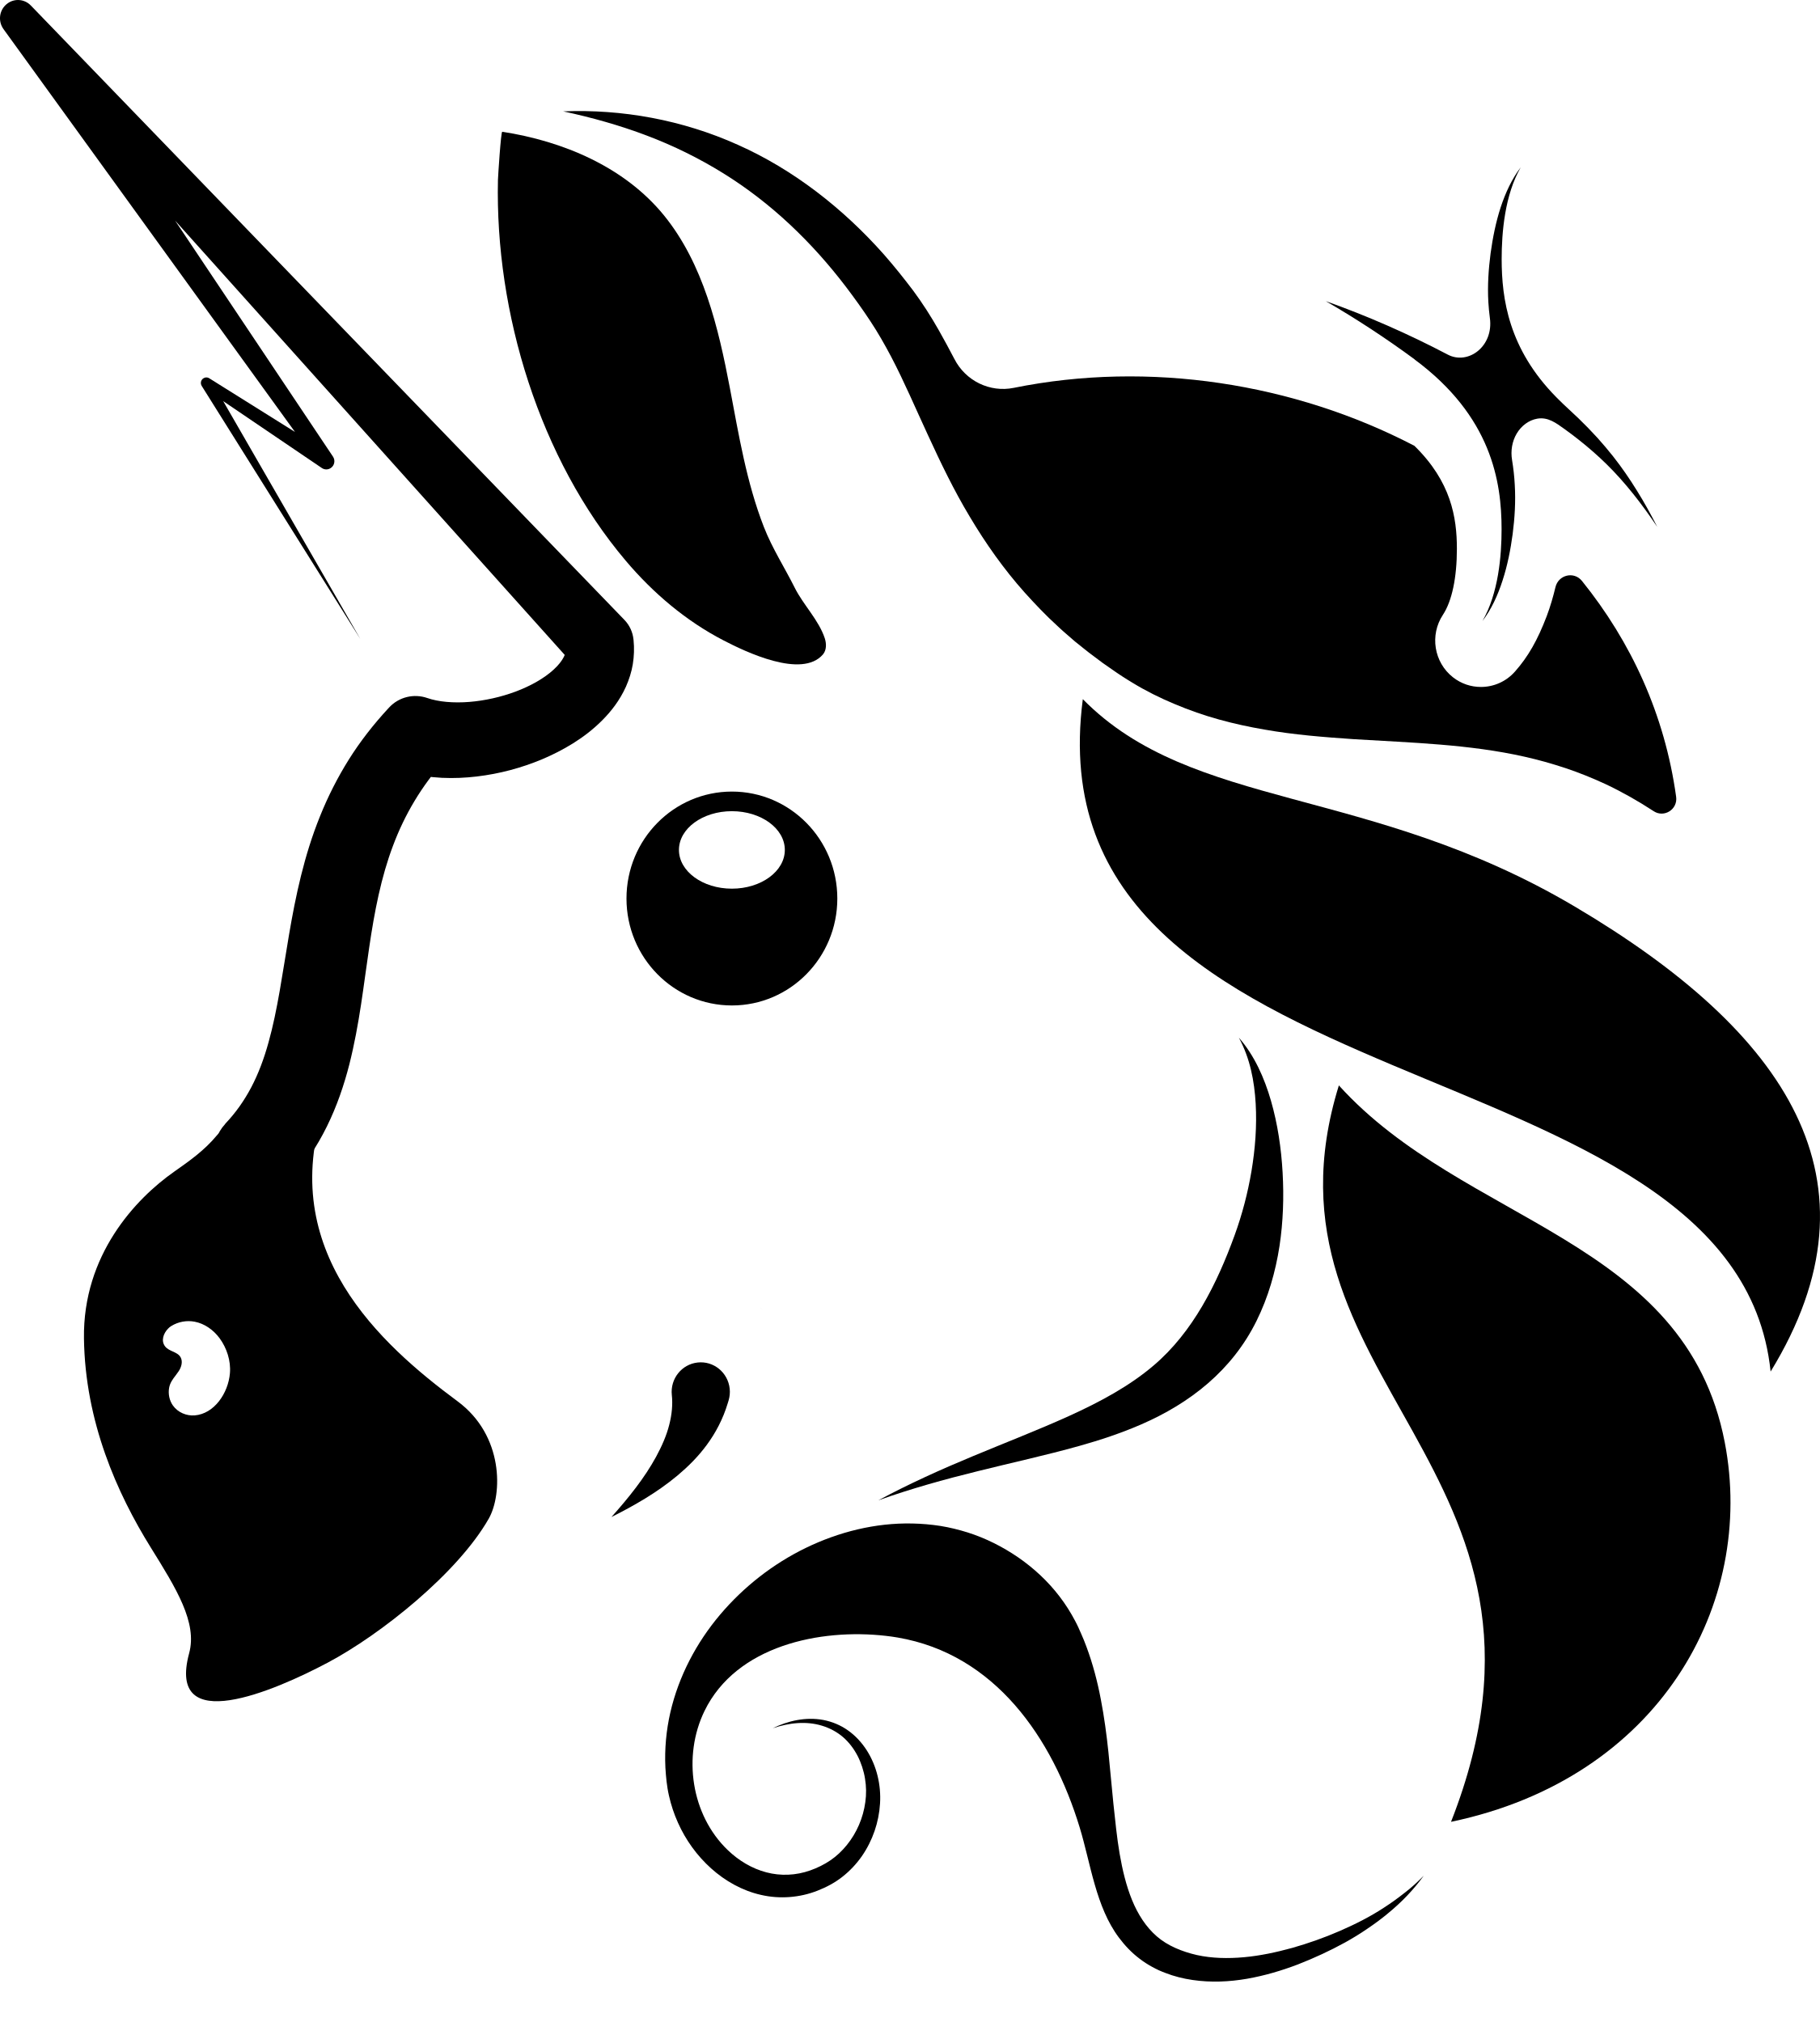
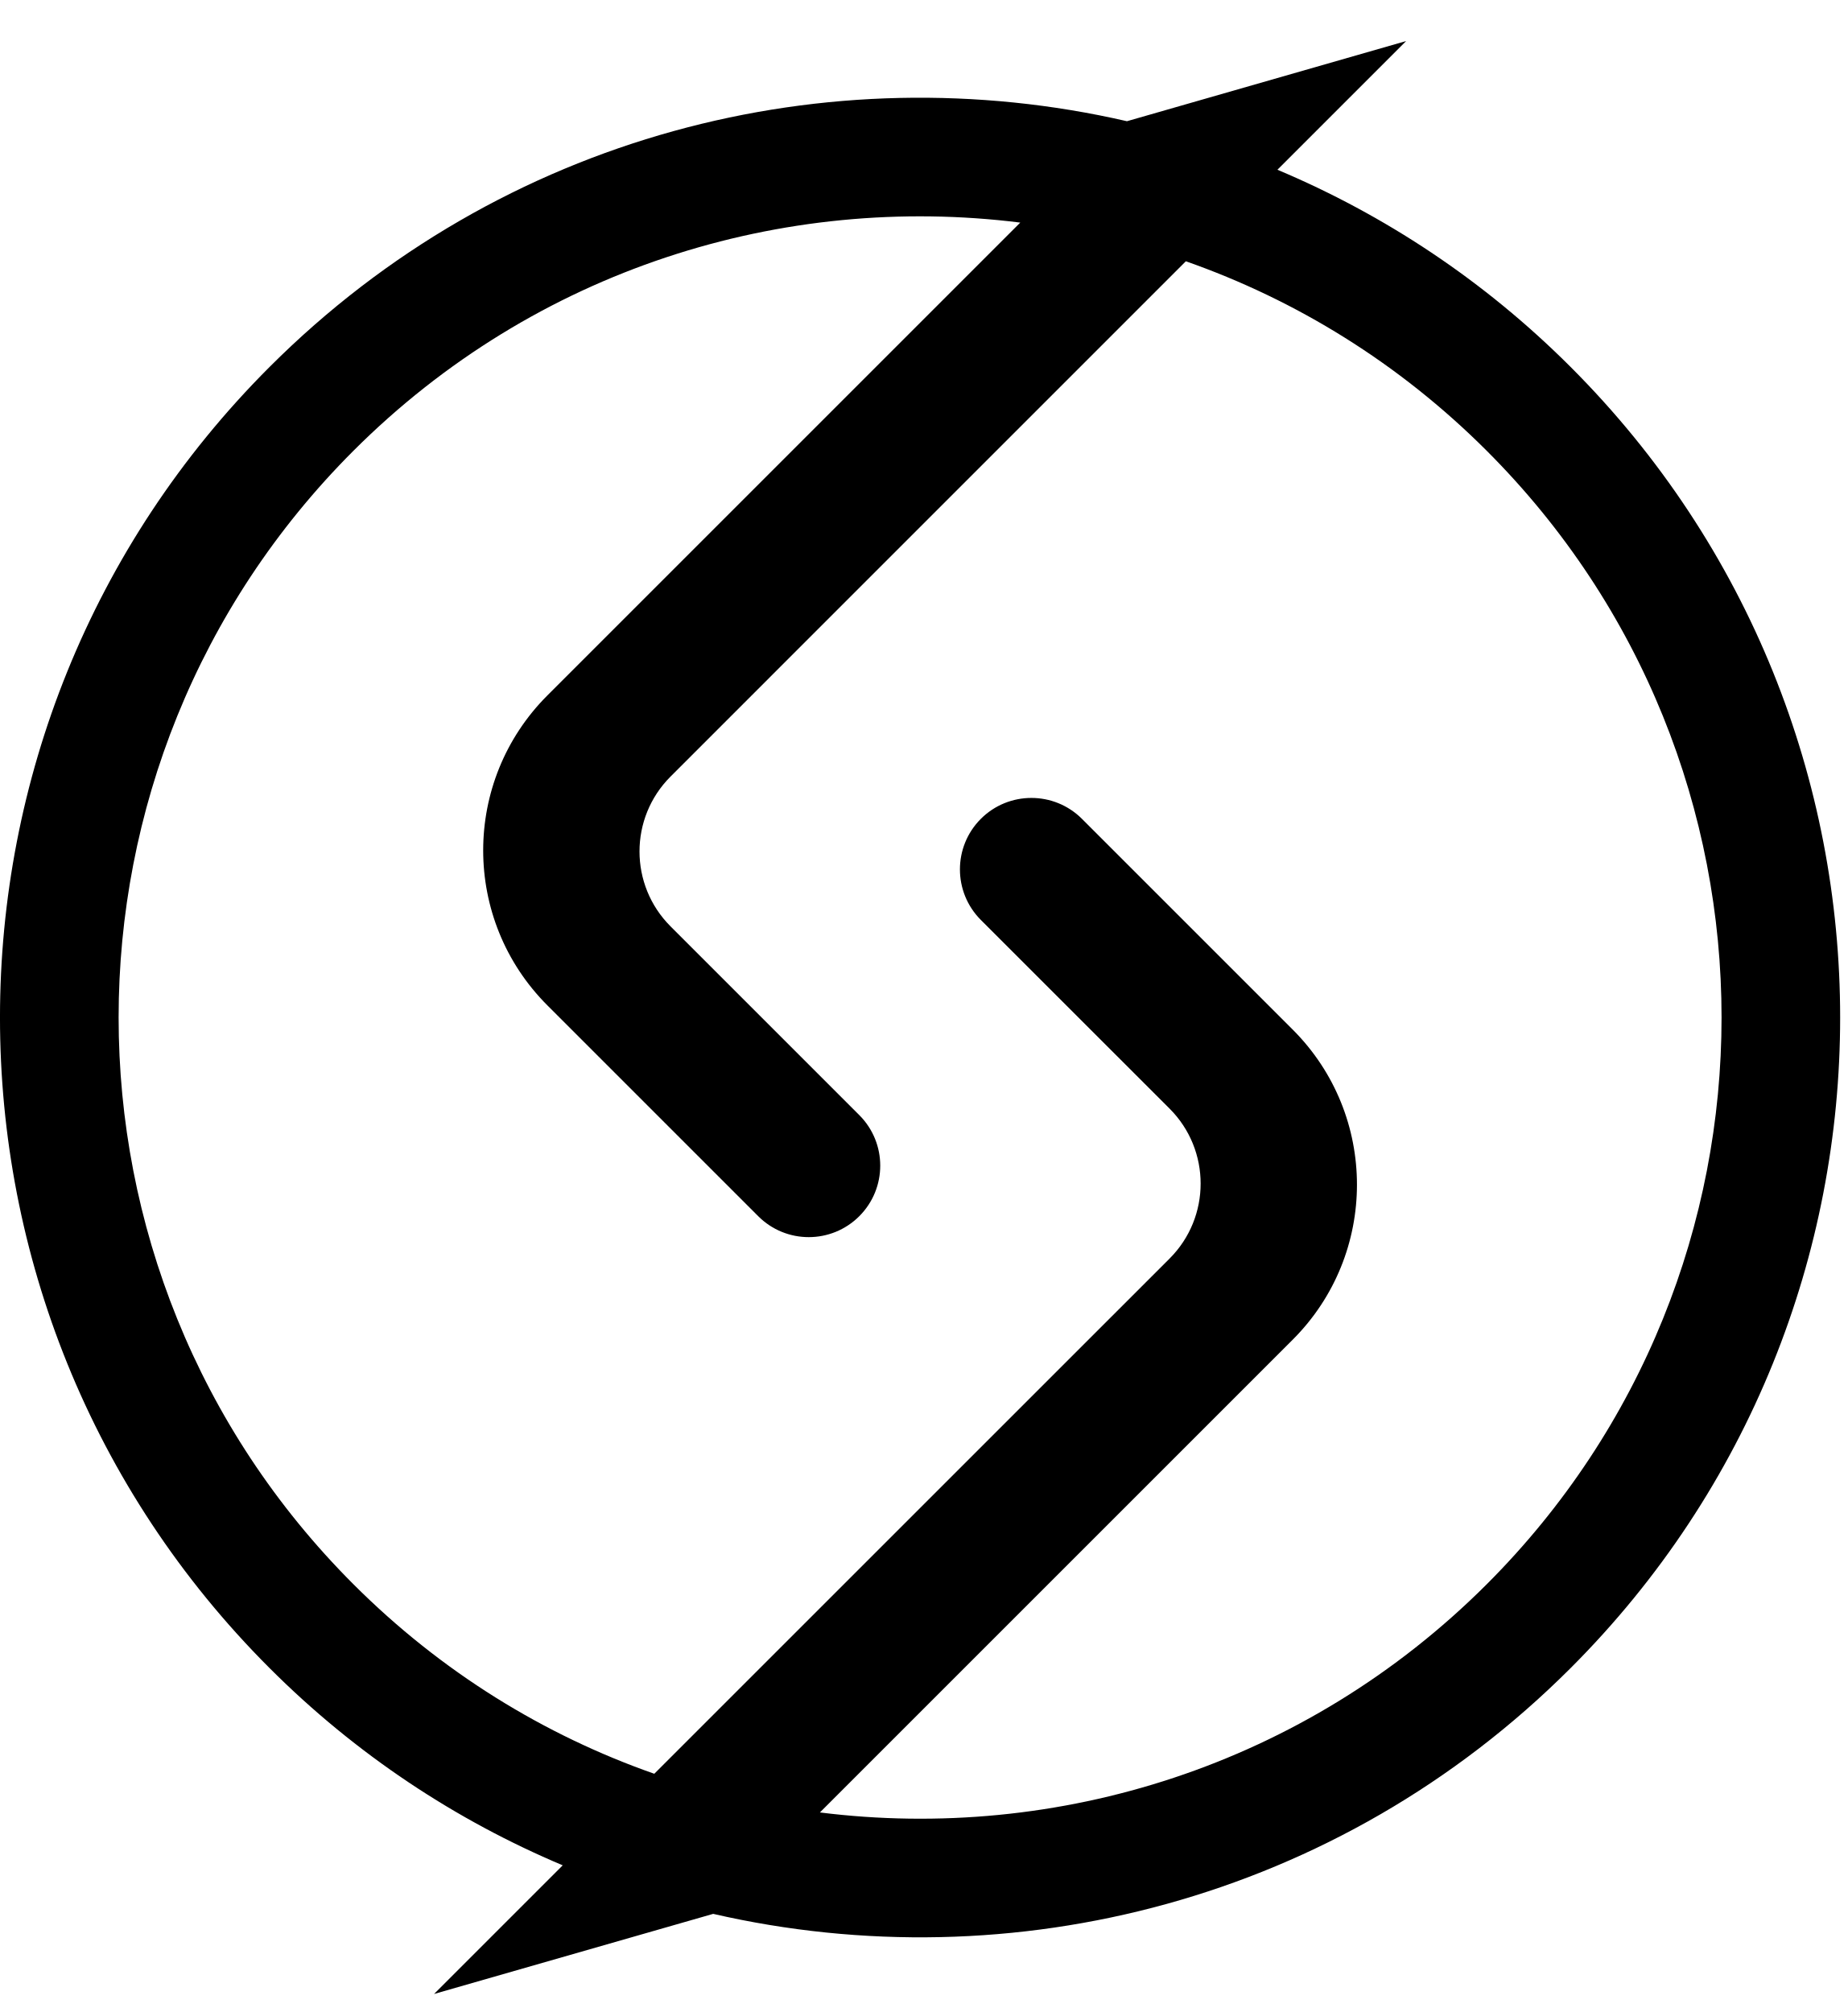
- <svg xmlns="http://www.w3.org/2000/svg" width="45" height="50" viewBox="0 0 45 50" fill="none">
-   <path d="M5.575 27.782C5.827 27.517 6.038 27.218 6.214 26.884C6.39 26.549 6.528 26.179 6.639 25.777C6.864 24.975 6.984 24.066 7.146 23.115C7.308 22.165 7.517 21.16 7.912 20.185C8.107 19.698 8.348 19.223 8.629 18.775C8.911 18.326 9.239 17.909 9.594 17.524L9.618 17.498C9.866 17.229 10.239 17.148 10.563 17.26C10.838 17.357 11.22 17.388 11.604 17.357C11.989 17.326 12.385 17.237 12.75 17.101C13.114 16.965 13.456 16.774 13.69 16.557C13.807 16.451 13.893 16.34 13.941 16.244C13.99 16.147 14.004 16.076 14.002 15.989L14.226 16.488L0.126 0.768L0.813 0.197L8.229 11.285L8.233 11.291C8.295 11.383 8.272 11.51 8.18 11.572C8.11 11.621 8.022 11.618 7.956 11.572L5.029 9.587L5.219 9.4L8.91 15.802L4.988 9.544C4.948 9.48 4.966 9.395 5.029 9.355C5.074 9.325 5.13 9.326 5.173 9.353L5.177 9.356L8.173 11.232L7.901 11.521L0.086 0.719C-0.059 0.517 -0.017 0.235 0.182 0.088C0.362 -0.047 0.61 -0.023 0.762 0.136L0.775 0.149L15.44 15.33C15.569 15.464 15.643 15.632 15.662 15.805L15.665 15.83C15.685 16.027 15.678 16.23 15.646 16.426C15.614 16.622 15.552 16.808 15.477 16.979C15.323 17.321 15.108 17.595 14.882 17.82C14.656 18.046 14.414 18.228 14.166 18.383C13.918 18.537 13.664 18.665 13.405 18.775C12.887 18.991 12.351 19.134 11.79 19.201C11.51 19.234 11.223 19.248 10.928 19.234C10.632 19.219 10.325 19.177 10.008 19.083L10.976 18.82C10.427 19.436 10.008 20.135 9.718 20.911C9.424 21.687 9.259 22.537 9.127 23.44C8.991 24.344 8.893 25.31 8.636 26.326C8.506 26.832 8.331 27.351 8.083 27.854C7.836 28.356 7.513 28.839 7.132 29.258L7.127 29.262C6.729 29.7 6.055 29.728 5.624 29.323C5.193 28.919 5.165 28.236 5.564 27.798C5.564 27.796 5.572 27.787 5.575 27.782Z" fill="black" />
-   <path fill-rule="evenodd" clip-rule="evenodd" d="M4.305 28.974C4.684 28.708 5.055 28.448 5.367 28.07C5.367 28.07 7.391 25.991 8.017 27.372C6.841 30.922 9.404 33.238 11.313 34.651C12.46 35.498 12.425 36.955 12.084 37.554C11.318 38.898 9.421 40.414 8.105 41.113C6.789 41.811 4.112 42.968 4.677 40.88C4.882 40.123 4.36 39.284 3.729 38.269C2.894 36.926 2.104 35.156 2.076 33.096C2.047 31.037 3.348 29.646 4.305 28.974ZM4.083 33.295C3.973 33.154 4.044 32.969 4.155 32.855C4.179 32.829 4.206 32.807 4.235 32.79C4.409 32.682 4.618 32.646 4.813 32.683C5.055 32.729 5.275 32.883 5.429 33.091C5.606 33.332 5.711 33.648 5.685 33.956C5.644 34.451 5.296 34.962 4.813 35C4.611 35.015 4.398 34.929 4.274 34.753C4.189 34.633 4.155 34.47 4.181 34.322C4.202 34.196 4.272 34.103 4.344 34.01C4.369 33.977 4.393 33.945 4.416 33.91C4.483 33.812 4.524 33.674 4.468 33.568C4.427 33.489 4.348 33.454 4.268 33.418C4.199 33.386 4.13 33.355 4.083 33.295Z" fill="black" />
-   <path d="M13.598 38.566C13.552 38.598 13.504 38.629 13.453 38.662C13.501 38.63 13.55 38.598 13.598 38.566Z" fill="black" />
-   <path d="M13.317 38.758C13.361 38.728 13.407 38.697 13.456 38.664C13.41 38.695 13.364 38.727 13.317 38.758Z" fill="black" />
-   <path d="M18.864 32.405C18.842 32.378 18.82 32.353 18.796 32.328L18.816 32.35C18.831 32.367 18.847 32.386 18.864 32.405Z" fill="black" />
-   <path d="M35.203 46.382C34.954 46.727 34.654 47.039 34.322 47.31C34.241 47.381 34.154 47.443 34.07 47.509C33.982 47.572 33.897 47.636 33.806 47.695C33.629 47.817 33.446 47.928 33.258 48.033C32.882 48.24 32.491 48.42 32.089 48.577C31.685 48.731 31.266 48.855 30.832 48.931C30.397 49.006 29.944 49.028 29.487 48.961C29.259 48.928 29.032 48.872 28.812 48.786C28.757 48.766 28.703 48.742 28.649 48.719C28.595 48.692 28.538 48.666 28.486 48.636C28.378 48.577 28.275 48.511 28.178 48.436C27.98 48.287 27.811 48.108 27.666 47.914C27.093 47.151 26.97 46.091 26.696 45.191C26.019 42.967 24.599 40.905 22.196 40.493C22.098 40.476 21.999 40.462 21.899 40.451C20.281 40.266 18.206 40.691 17.419 42.309C16.874 43.428 17.09 44.88 17.991 45.746C18.263 46.009 18.593 46.206 18.947 46.299C19.302 46.393 19.679 46.377 20.032 46.252C20.207 46.191 20.383 46.104 20.532 46.002C20.685 45.899 20.822 45.768 20.942 45.619C21.181 45.324 21.343 44.952 21.395 44.564C21.423 44.37 21.42 44.172 21.387 43.978C21.372 43.881 21.347 43.786 21.317 43.692C21.286 43.598 21.249 43.506 21.204 43.419C21.113 43.244 20.993 43.084 20.844 42.955C20.694 42.826 20.515 42.731 20.323 42.673C20.13 42.614 19.924 42.595 19.718 42.609C19.511 42.623 19.305 42.67 19.106 42.736C19.483 42.551 19.921 42.451 20.357 42.531C20.573 42.573 20.784 42.659 20.967 42.79C21.152 42.92 21.309 43.092 21.432 43.284C21.677 43.669 21.788 44.139 21.759 44.599C21.731 45.06 21.577 45.513 21.31 45.899C21.176 46.091 21.013 46.265 20.825 46.412C20.636 46.56 20.431 46.667 20.212 46.753C19.776 46.925 19.279 46.965 18.816 46.857C18.353 46.753 17.929 46.513 17.582 46.201C17.234 45.888 16.954 45.501 16.763 45.072C16.666 44.858 16.592 44.633 16.54 44.402C16.513 44.286 16.495 44.167 16.481 44.052C16.469 43.938 16.458 43.824 16.452 43.709C16.43 43.251 16.472 42.789 16.575 42.342C16.782 41.446 17.221 40.618 17.804 39.928C18.388 39.238 19.114 38.67 19.925 38.276C20.736 37.883 21.64 37.653 22.56 37.673C22.789 37.678 23.017 37.697 23.25 37.733C23.479 37.77 23.707 37.826 23.927 37.895C24.371 38.036 24.79 38.247 25.175 38.511C25.56 38.777 25.91 39.1 26.198 39.478C26.343 39.667 26.471 39.869 26.583 40.082C26.613 40.135 26.637 40.19 26.663 40.243C26.688 40.297 26.709 40.349 26.733 40.401C26.756 40.454 26.779 40.505 26.8 40.558L26.862 40.719C27.022 41.148 27.136 41.587 27.219 42.025C27.303 42.461 27.361 42.897 27.406 43.327L27.529 44.6C27.574 45.021 27.615 45.44 27.683 45.838C27.752 46.238 27.845 46.629 27.99 46.984C28.134 47.337 28.335 47.651 28.603 47.883C28.865 48.112 29.222 48.259 29.592 48.344C29.965 48.426 30.362 48.434 30.759 48.398C31.158 48.362 31.557 48.276 31.953 48.167C32.349 48.054 32.74 47.917 33.121 47.751C33.501 47.586 33.873 47.4 34.222 47.17C34.398 47.057 34.567 46.934 34.732 46.804C34.898 46.678 35.053 46.534 35.203 46.382Z" fill="black" />
-   <path d="M17.994 34.698C17.877 35.089 17.692 35.436 17.475 35.73C17.258 36.025 17.01 36.269 16.753 36.485C16.495 36.7 16.227 36.886 15.953 37.054C15.679 37.221 15.4 37.372 15.118 37.513C15.329 37.277 15.533 37.036 15.72 36.789C15.908 36.542 16.078 36.286 16.221 36.025C16.363 35.764 16.48 35.498 16.546 35.237C16.614 34.976 16.636 34.725 16.611 34.495C16.569 34.095 16.854 33.735 17.25 33.692C17.645 33.649 17.999 33.938 18.042 34.34C18.053 34.439 18.042 34.536 18.016 34.626L17.994 34.698Z" fill="black" />
-   <path d="M12.418 3.258C13.913 3.489 15.436 4.121 16.418 5.327C17.391 6.526 17.762 8.102 18.046 9.593C18.266 10.751 18.457 11.928 18.887 13.031C19.095 13.564 19.4 14.033 19.652 14.538C19.862 14.957 20.245 15.335 20.393 15.784C20.436 15.916 20.438 16.074 20.349 16.181C19.828 16.793 18.422 16.112 17.892 15.837C16.963 15.357 16.148 14.666 15.472 13.866C13.344 11.353 12.237 7.736 12.312 4.446C12.315 4.353 12.385 3.253 12.418 3.258Z" fill="black" />
-   <path fill-rule="evenodd" clip-rule="evenodd" d="M20.703 22.219C20.703 23.679 19.536 24.863 18.097 24.863C16.657 24.863 15.49 23.679 15.49 22.219C15.49 20.758 16.657 19.574 18.097 19.574C19.536 19.574 20.703 20.758 20.703 22.219ZM18.096 21.975C18.819 21.975 19.405 21.546 19.405 21.017C19.405 20.488 18.819 20.059 18.096 20.059C17.373 20.059 16.787 20.488 16.787 21.017C16.787 21.546 17.373 21.975 18.096 21.975Z" fill="black" />
-   <path d="M41.443 19.703C41.486 20.013 41.148 20.229 40.889 20.06C40.501 19.806 40.101 19.58 39.69 19.386C39.368 19.238 39.041 19.105 38.708 18.994C38.376 18.884 38.038 18.789 37.696 18.712C36.33 18.404 34.919 18.367 33.468 18.278C32.742 18.228 32.004 18.172 31.26 18.04C30.887 17.976 30.515 17.896 30.143 17.793C29.772 17.69 29.404 17.562 29.044 17.41C28.683 17.26 28.329 17.084 27.991 16.877C27.907 16.827 27.824 16.774 27.74 16.72C27.656 16.666 27.579 16.612 27.5 16.557L27.264 16.393L27.035 16.221C26.879 16.108 26.733 15.983 26.582 15.865C26.508 15.802 26.436 15.738 26.363 15.675C26.291 15.613 26.218 15.549 26.149 15.482C25.863 15.222 25.596 14.941 25.336 14.653C24.82 14.075 24.37 13.437 23.979 12.779C23.583 12.121 23.256 11.438 22.948 10.768C22.637 10.099 22.358 9.438 22.036 8.825C21.874 8.518 21.706 8.223 21.522 7.945C21.331 7.654 21.127 7.371 20.918 7.095C20.077 5.991 19.069 5.019 17.882 4.284C17.29 3.917 16.657 3.604 15.993 3.353C15.329 3.101 14.636 2.906 13.926 2.754C15.375 2.695 16.868 2.962 18.244 3.581C19.621 4.194 20.85 5.158 21.858 6.296C22.109 6.582 22.346 6.879 22.575 7.181C22.809 7.496 23.019 7.826 23.208 8.159C23.344 8.398 23.473 8.639 23.597 8.876C23.875 9.419 24.473 9.711 25.065 9.591C28.417 8.912 32.003 9.477 34.971 11.024C35.877 11.909 36.022 12.793 36.022 13.57C36.022 14.284 35.9 14.864 35.677 15.202C35.346 15.704 35.455 16.379 35.925 16.748C36.13 16.909 36.373 16.987 36.616 16.987C36.929 16.987 37.239 16.857 37.462 16.602C37.784 16.237 38.015 15.833 38.243 15.236C38.334 14.995 38.405 14.745 38.459 14.52C38.531 14.213 38.918 14.12 39.115 14.366C40.327 15.869 41.161 17.665 41.443 19.703Z" fill="black" />
-   <path d="M40.977 13.03C40.598 12.466 40.186 11.933 39.722 11.478C39.505 11.265 39.278 11.067 39.043 10.881C38.927 10.789 38.807 10.698 38.687 10.612C38.471 10.457 38.274 10.307 38.008 10.353C37.803 10.389 37.616 10.526 37.5 10.723C37.387 10.914 37.348 11.148 37.386 11.375C37.419 11.578 37.443 11.784 37.453 11.989C37.478 12.406 37.451 12.815 37.401 13.205C37.349 13.596 37.272 13.982 37.152 14.352C37.034 14.72 36.873 15.071 36.654 15.356C37.05 14.673 37.127 13.74 37.127 13.088C37.127 11.906 36.877 10.295 34.974 8.887H34.978C34.27 8.366 33.537 7.885 32.781 7.447C33.804 7.81 34.812 8.252 35.797 8.769C36.296 9.032 36.937 8.569 36.837 7.86C36.82 7.732 36.808 7.603 36.8 7.472C36.776 7.056 36.805 6.653 36.855 6.266C36.908 5.879 36.985 5.495 37.103 5.131C37.223 4.767 37.383 4.42 37.601 4.137C37.205 4.82 37.129 5.754 37.129 6.405C37.129 7.394 37.304 8.629 38.476 9.818C38.495 9.837 38.514 9.856 38.532 9.874C38.692 10.036 38.862 10.184 39.026 10.342C39.189 10.5 39.347 10.662 39.501 10.831C39.633 10.978 39.761 11.13 39.885 11.286C40.095 11.553 40.291 11.836 40.472 12.13C40.654 12.421 40.819 12.722 40.977 13.03Z" fill="black" />
-   <path d="M33.104 26.84C30.836 34.161 39.325 36.279 35.877 45.05C41.032 43.972 43.415 39.66 42.645 35.666C41.669 30.61 36.203 30.269 33.104 26.84Z" fill="black" />
-   <path d="M31.636 30.813C31.537 31.454 31.357 32.078 31.07 32.659C30.465 33.885 29.428 34.699 28.203 35.229C27.712 35.441 27.204 35.61 26.689 35.754C25.847 35.99 25.009 36.171 24.18 36.378C23.35 36.582 22.527 36.811 21.717 37.1C22.475 36.692 23.263 36.337 24.061 36.006C24.856 35.674 25.66 35.365 26.429 35.016C27.196 34.669 27.928 34.274 28.522 33.767C29.499 32.938 30.092 31.739 30.526 30.546C30.711 30.038 30.852 29.502 30.944 28.955C31.035 28.408 31.079 27.85 31.047 27.29C31.015 26.734 30.909 26.17 30.631 25.66C31.013 26.093 31.261 26.651 31.426 27.222C31.591 27.797 31.679 28.394 31.713 28.996C31.747 29.601 31.727 30.213 31.636 30.813Z" fill="black" />
-   <path d="M26.773 17.289C25.428 27.625 42.912 25.56 43.779 33.916C46.675 29.19 44.164 25.51 38.936 22.417C33.843 19.404 29.49 20.051 26.773 17.289Z" fill="black" />
+ <svg xmlns="http://www.w3.org/2000/svg" width="45px" height="49px" viewBox="0 0 45 49" version="1.1">
+   <g id="logo2" stroke="none" stroke-width="1" fill="none" fill-rule="evenodd">
+     <path d="M36.206,38.581 C31.773,43.014 25.739,44.864 19.966,44.14 L31.481,32.625 C33.565,30.541 33.565,27.161 31.481,25.076 L26.347,19.942 C25.667,19.263 24.565,19.263 23.885,19.942 C23.206,20.622 23.206,21.724 23.885,22.404 L28.482,27 C29.489,28.008 29.489,29.642 28.482,30.65 L15.933,43.198 C13.257,42.26 10.744,40.721 8.605,38.581 C0.983,30.959 0.983,18.602 8.605,10.98 C13.038,6.547 19.072,4.698 24.845,5.421 L13.33,16.936 C11.245,19.021 11.245,22.4 13.33,24.485 L18.464,29.619 C19.143,30.299 20.245,30.299 20.925,29.619 C21.605,28.939 21.605,27.837 20.925,27.157 L16.329,22.561 C15.321,21.553 15.321,19.92 16.329,18.912 L28.877,6.363 C31.554,7.302 34.066,8.84 36.206,10.98 C43.828,18.602 43.828,30.959 36.206,38.581 M38.248,8.938 C36.135,6.824 33.702,5.226 31.107,4.134 L34.241,1 L27.443,2.952 C20.171,1.28 12.228,3.272 6.563,8.938 C-2.188,17.688 -2.188,31.874 6.563,40.623 C8.676,42.737 11.109,44.335 13.703,45.428 L10.57,48.561 L17.367,46.61 C24.639,48.281 32.583,46.289 38.248,40.623 C46.998,31.874 46.998,17.688 38.248,8.938" id="Fill-1" fill="#000000" fill-rule="nonzero" />
+   </g>
</svg>
